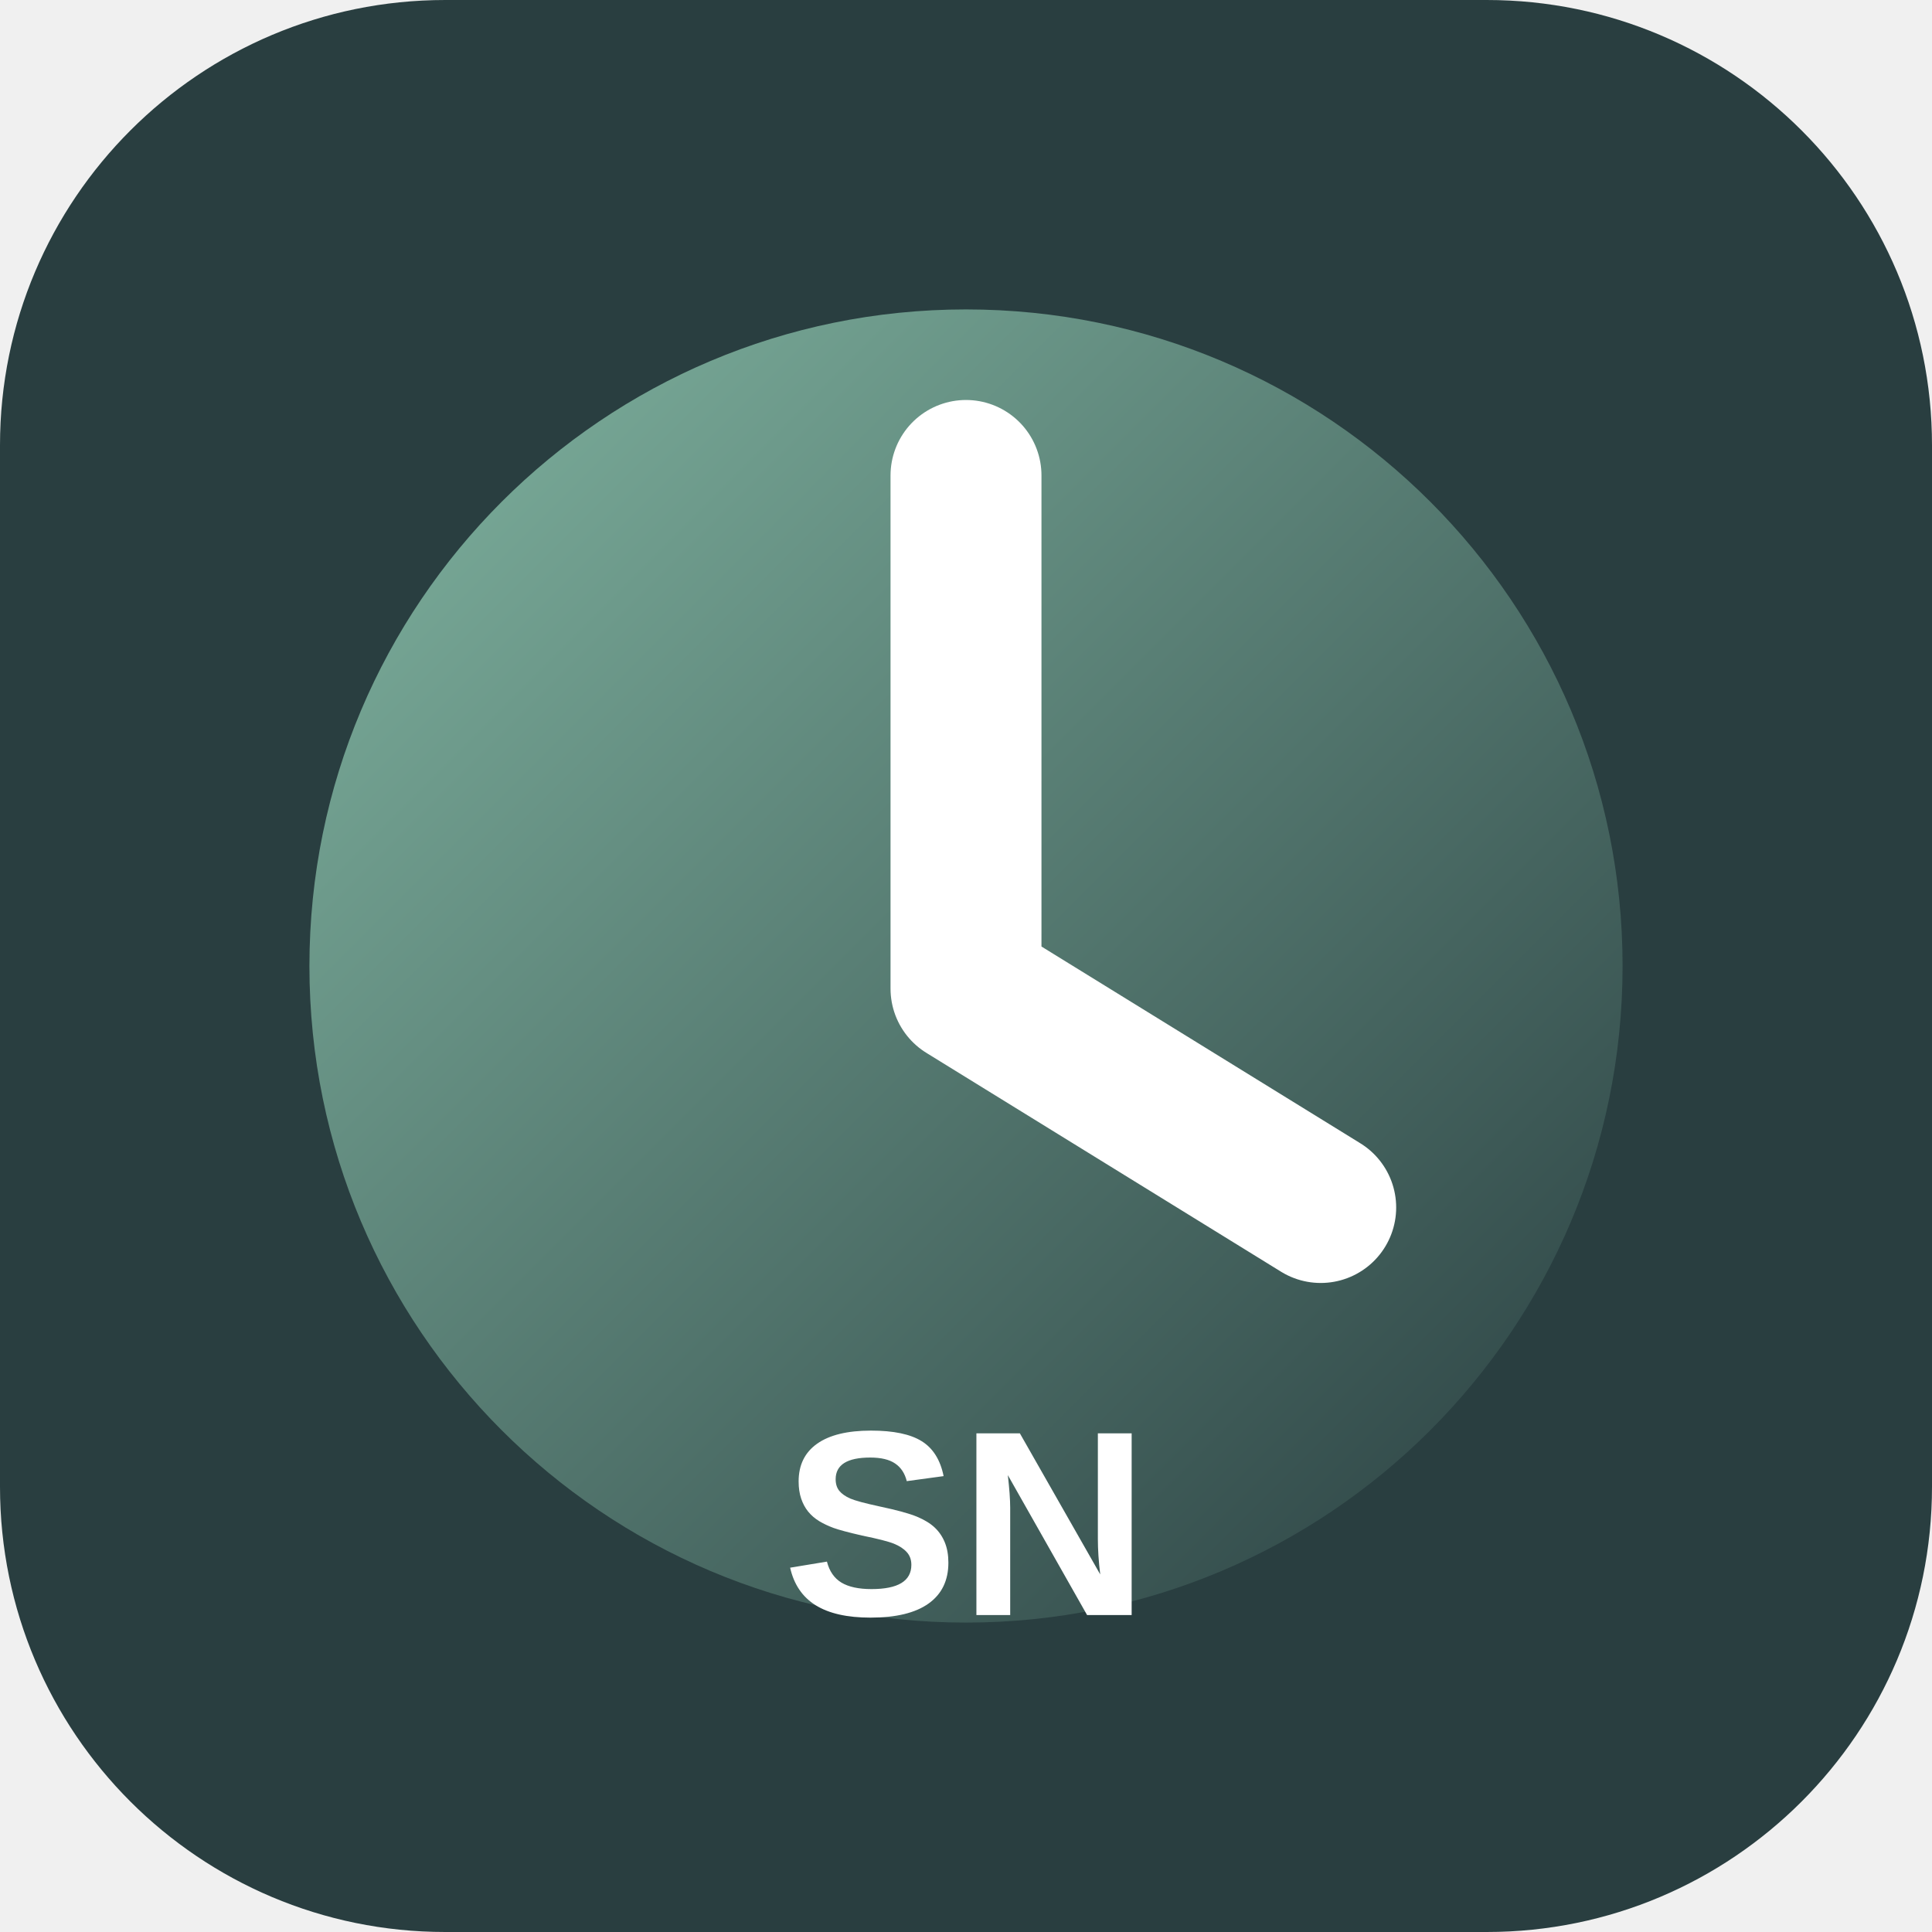
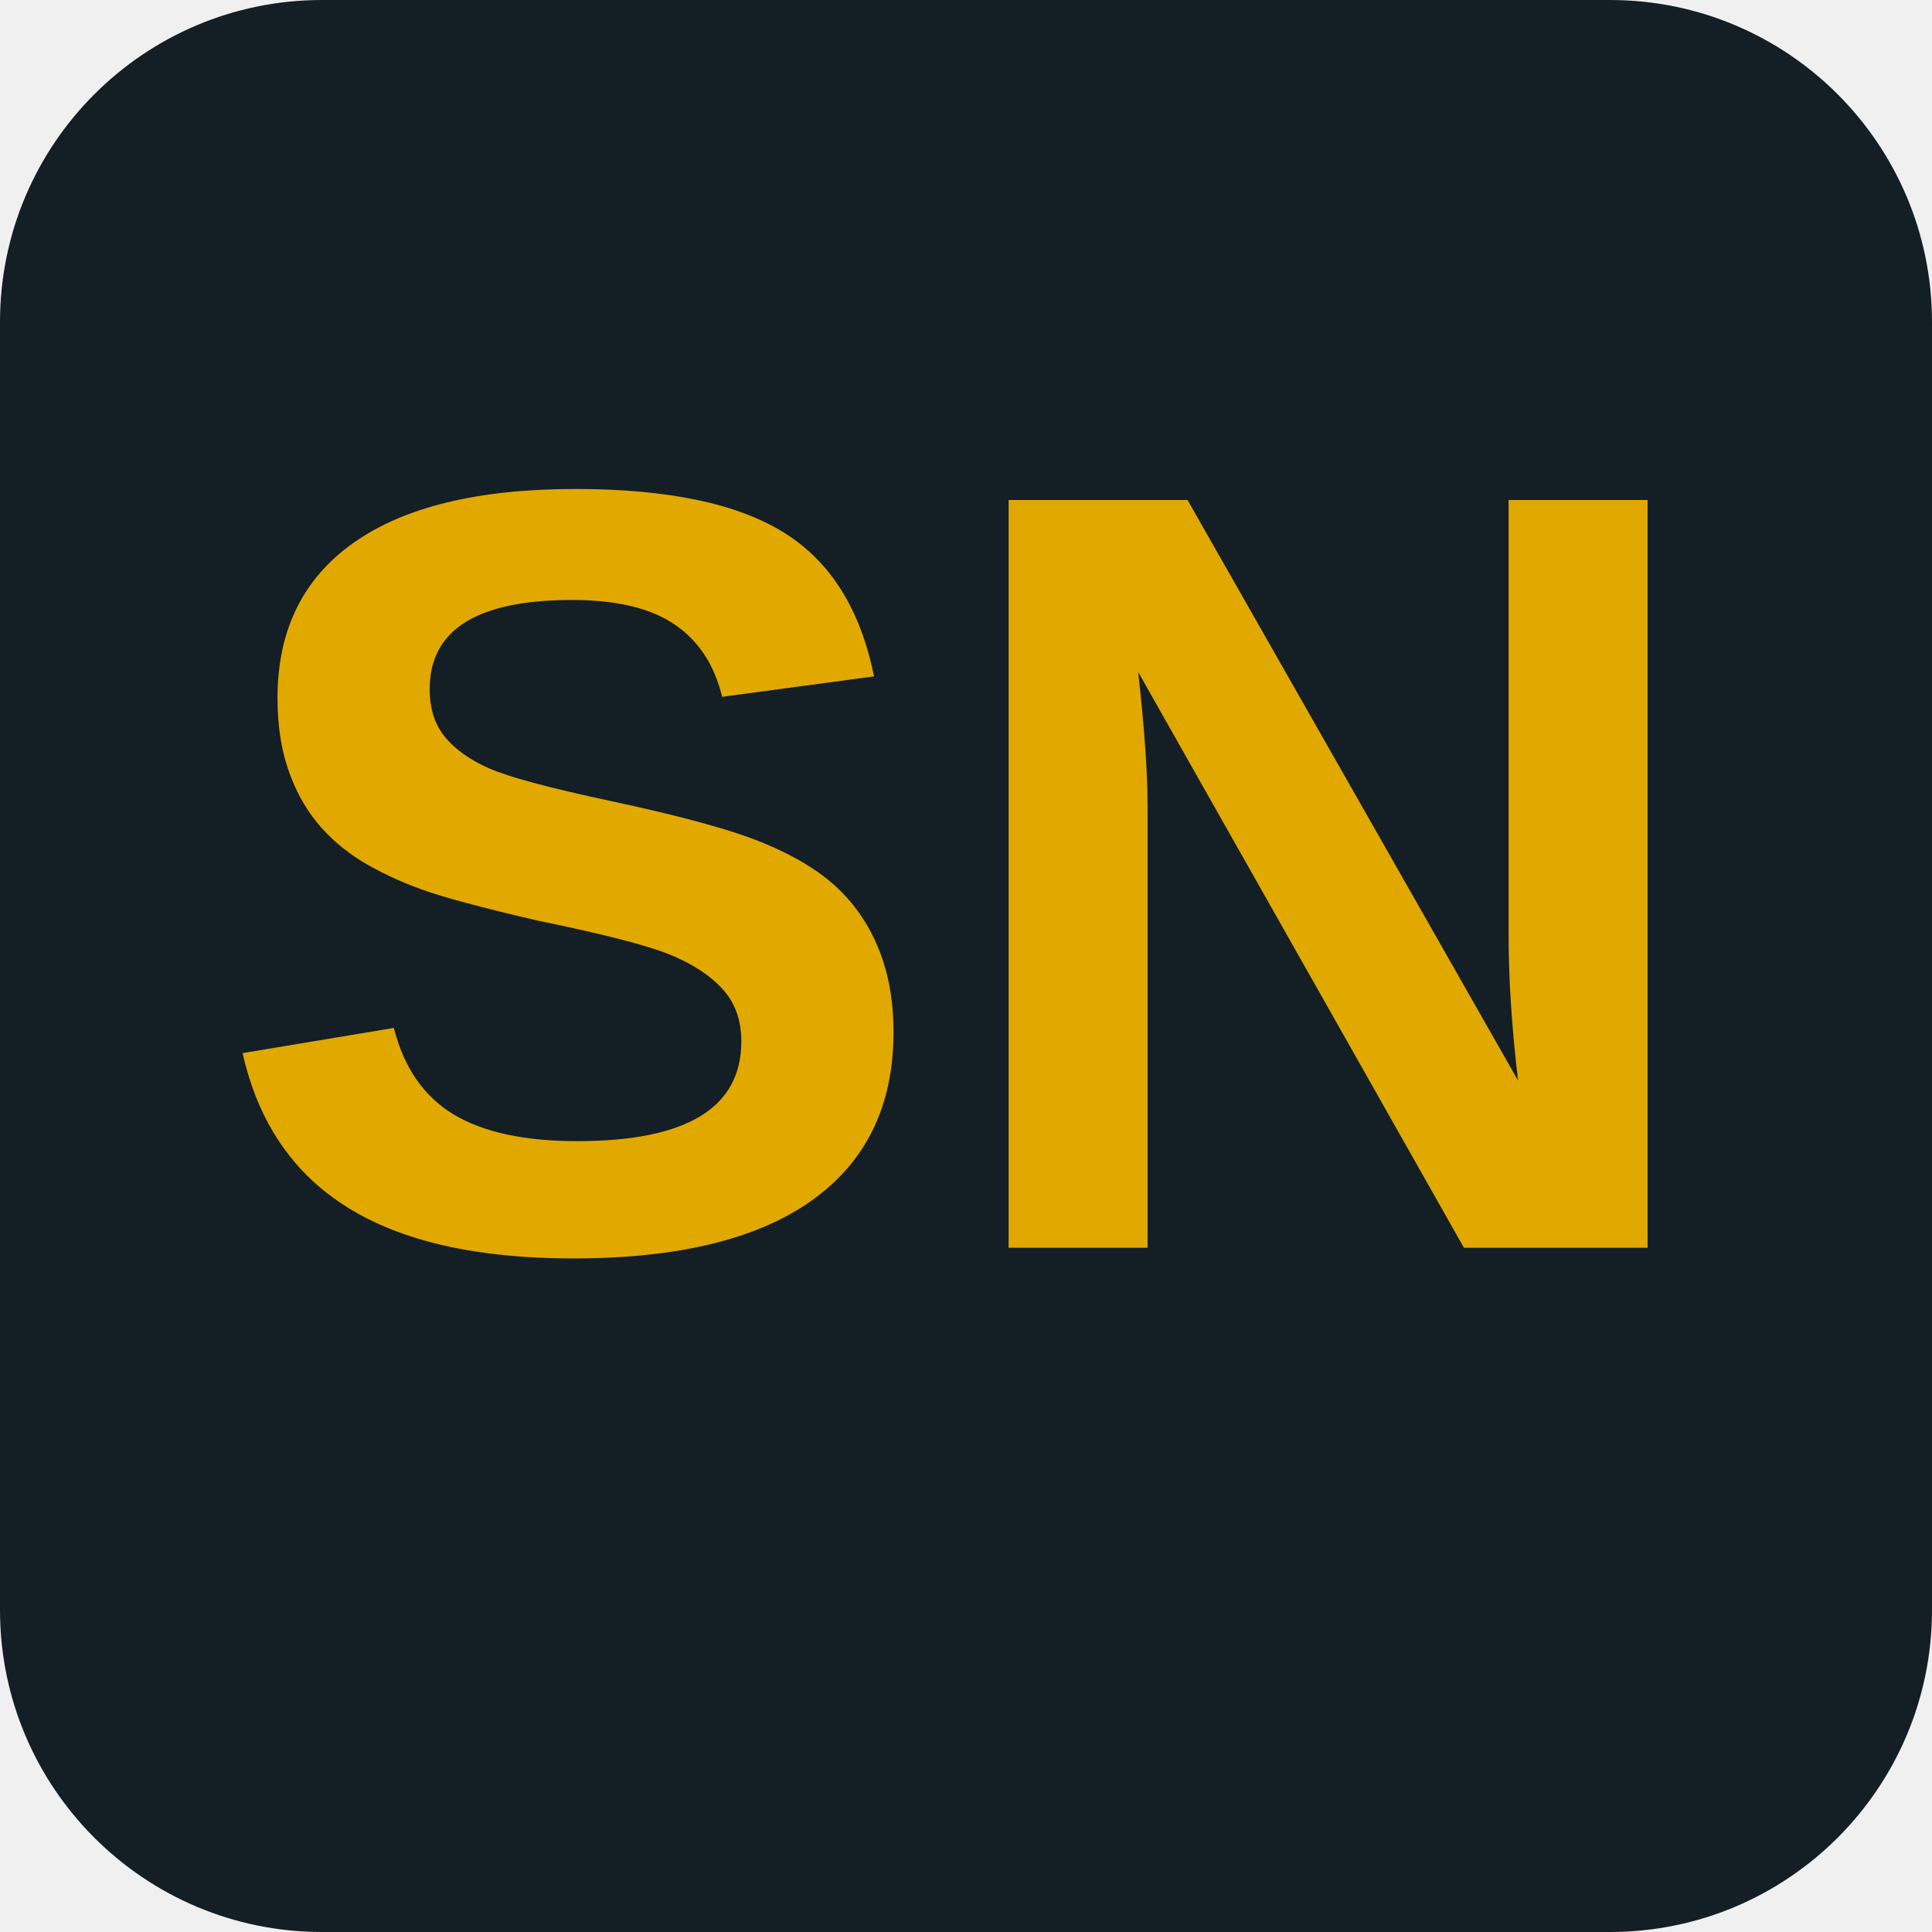
- <svg xmlns="http://www.w3.org/2000/svg" viewBox="0 0 512 512" role="img" aria-label="ServiceNow Employee Tracker">
-   <defs>
-     <linearGradient id="g" x1="0" y1="0" x2="1" y2="1">
-       <stop offset="0" stop-color="#81b5a1" />
-       <stop offset="1" stop-color="#293e40" />
-     </linearGradient>
-   </defs>
-   <rect width="512" height="512" rx="118" fill="#293e40" />
-   <circle cx="256" cy="256" r="174" fill="url(#g)" />
-   <path d="M256 126v136l94 58" fill="none" stroke="#fff" stroke-width="40" stroke-linecap="round" stroke-linejoin="round" />
-   <text x="256" y="428" text-anchor="middle" font-family="Arial, sans-serif" font-size="70" font-weight="900" fill="#fff">SN</text>
+ <svg xmlns="http://www.w3.org/2000/svg" viewBox="0 0 96 96" width="96" height="96">
+   <rect x="0" y="0" width="96" height="96" rx="16" ry="16" fill="#131e25" />
+   <text x="48" y="62" text-anchor="middle" font-size="54" font-family="Arial, Helvetica, sans-serif" fill="#e1a800" font-weight="700">
+     SN
+   </text>
</svg>
